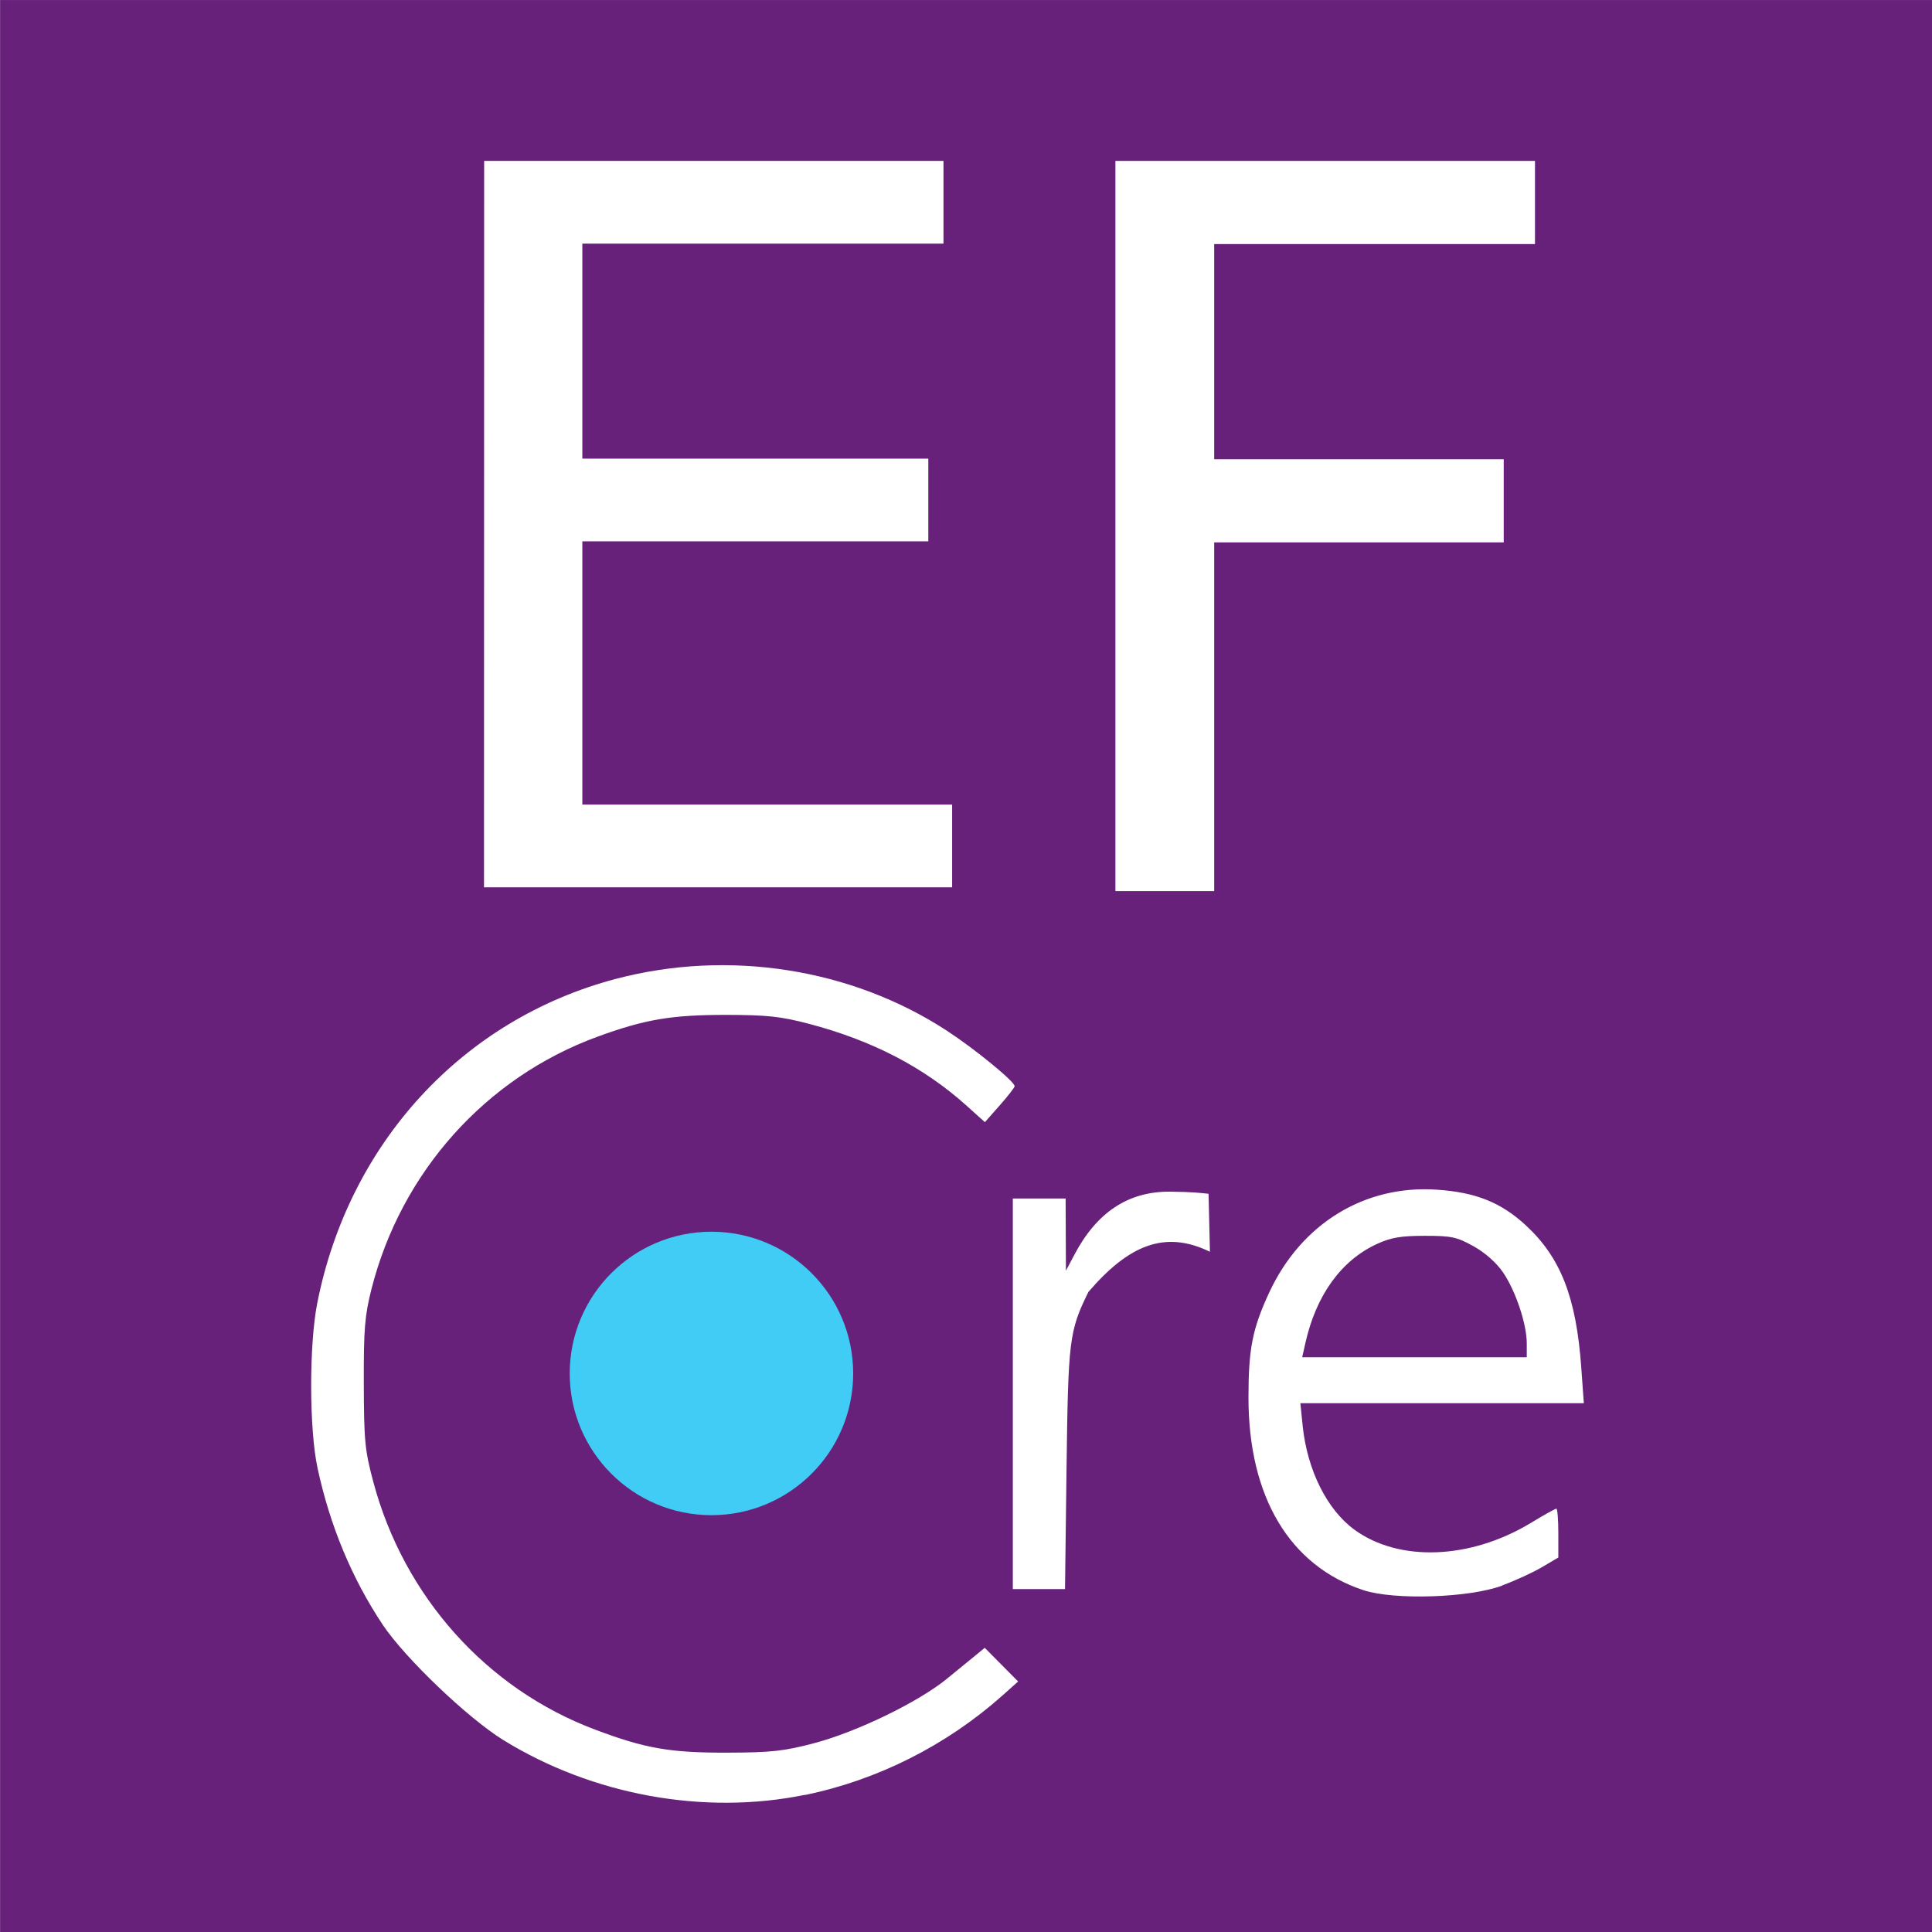
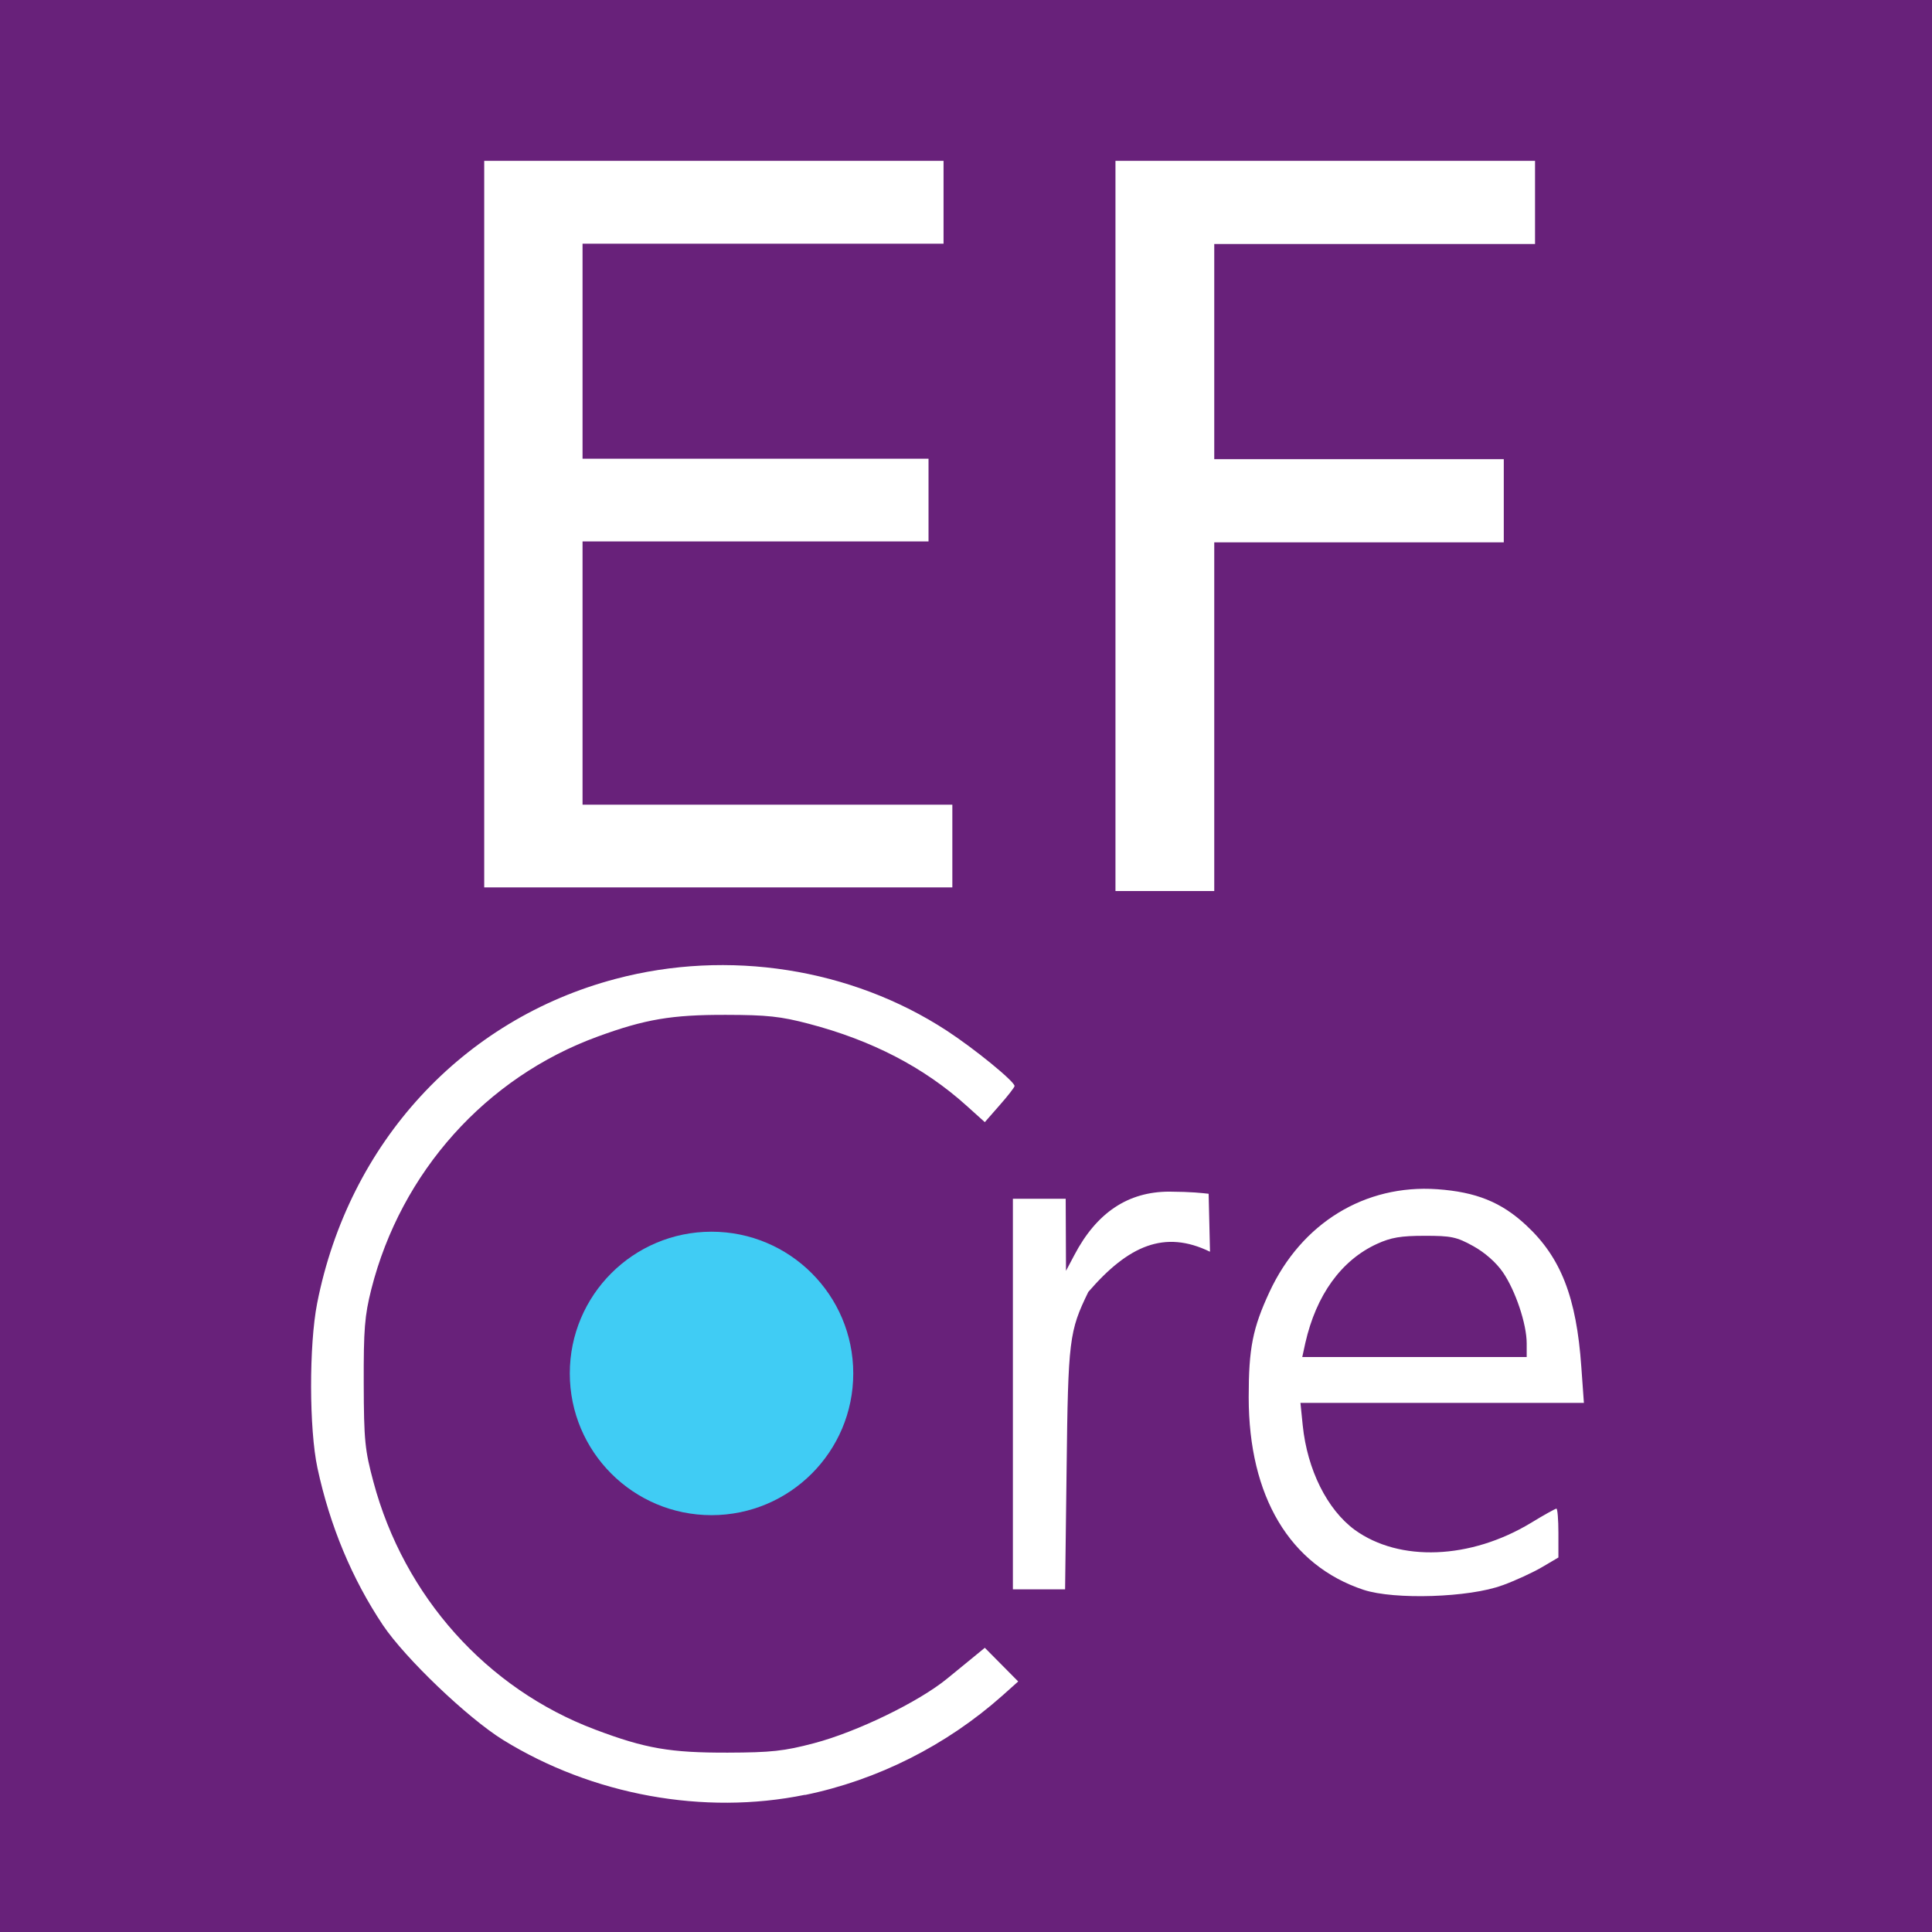
- <svg xmlns="http://www.w3.org/2000/svg" aria-label="EF Core" role="img" viewBox="0 0 12.732 12.732">
-   <g transform="translate(-134.9865,-78.86984)">
-     <rect fill="#68217a" width="12.732" height="12.732" x="134.987" y="78.87" />
-     <path fill="#ffffff" d="m 140.291,90.699 c 0.477,-0.098 0.931,-0.326 1.301,-0.655 l 0.104,-0.093 -0.11,-0.111 -0.11,-0.111 -0.056,0.046 c -0.031,0.025 -0.117,0.096 -0.192,0.157 -0.188,0.154 -0.596,0.352 -0.878,0.426 -0.197,0.052 -0.282,0.061 -0.568,0.062 -0.379,0.001 -0.543,-0.027 -0.874,-0.152 -0.714,-0.268 -1.259,-0.876 -1.461,-1.631 -0.056,-0.209 -0.062,-0.272 -0.063,-0.649 -0.001,-0.358 0.006,-0.447 0.05,-0.621 0.195,-0.772 0.754,-1.397 1.492,-1.666 0.312,-0.114 0.487,-0.143 0.845,-0.143 0.271,4.27e-4 0.361,0.01 0.547,0.059 0.415,0.109 0.757,0.286 1.039,0.54 l 0.12,0.108 0.098,-0.111 c 0.054,-0.061 0.098,-0.118 0.098,-0.126 0,-0.031 -0.263,-0.246 -0.447,-0.366 -0.63,-0.411 -1.44,-0.537 -2.182,-0.341 -1.01,0.267 -1.759,1.082 -1.967,2.138 -0.054,0.275 -0.053,0.829 0.002,1.085 0.082,0.382 0.228,0.731 0.431,1.035 0.147,0.219 0.558,0.612 0.792,0.757 0.589,0.364 1.324,0.498 1.989,0.362 z m 4.597,-1.382 c 0.085,-0.031 0.202,-0.085 0.261,-0.12 l 0.107,-0.063 v -0.161 c 0,-0.089 -0.006,-0.161 -0.013,-0.161 -0.007,0 -0.083,0.042 -0.168,0.094 -0.399,0.241 -0.866,0.259 -1.161,0.046 -0.182,-0.132 -0.313,-0.394 -0.343,-0.687 l -0.015,-0.148 h 0.934 0.934 l -0.017,-0.237 c -0.033,-0.459 -0.135,-0.722 -0.364,-0.934 -0.163,-0.151 -0.33,-0.219 -0.587,-0.236 -0.475,-0.033 -0.894,0.223 -1.105,0.677 -0.111,0.239 -0.137,0.372 -0.137,0.693 0,0.654 0.271,1.108 0.757,1.269 0.203,0.067 0.699,0.051 0.915,-0.03 z m -1.299,-1.596 c 0.071,-0.317 0.237,-0.546 0.473,-0.654 0.092,-0.042 0.157,-0.053 0.313,-0.053 0.175,-2.09e-4 0.211,0.007 0.321,0.068 0.076,0.042 0.151,0.108 0.195,0.172 0.083,0.121 0.157,0.341 0.157,0.469 v 0.091 h -0.74 -0.74 z m -1.574,0.829 c 0.011,-0.853 0.017,-0.907 0.144,-1.166 0.263,-0.306 0.501,-0.411 0.801,-0.265 l -0.009,-0.382 c -0.046,-0.005 -0.108,-0.013 -0.259,-0.014 -0.272,-5.26e-4 -0.479,0.137 -0.626,0.417 l -0.055,0.104 -10e-4,-0.238 -0.001,-0.238 h -0.174 -0.174 v 1.287 1.287 h 0.172 0.172 z" />
-     <g fill="#ffffff" transform="translate(-15.37891,-1.686719)">
-       <path d="m 153.556,81.617 h 3.027 v 0.545 h -2.38 v 1.417 h 2.28 v 0.545 h -2.28 v 1.735 h 2.437 v 0.545 h -3.085 z" />
-       <path d="m 157.716,81.617 h 2.765 v 0.548 h -2.114 v 1.418 h 1.908 v 0.548 h -1.908 v 2.298 h -0.651 z" />
-     </g>
-     <circle fill="#40ccf4" cx="139.675" cy="87.921" r="0.934" />
+ <svg xmlns="http://www.w3.org/2000/svg" aria-label=".EF Core" role="img" viewBox="0 0 12.732 12.732">
+   <rect fill="#68217a" width="100%" height="100%" x="0" y="0" />
+   <circle fill="#40ccf4" cx="4.689" cy="9.051" r="0.934" />
+   <g fill="#ffffff">
+     <path d="m 5.305,11.829 c 0.477,-0.098 0.931,-0.326 1.301,-0.655 l 0.104,-0.093 -0.11,-0.111 -0.11,-0.111 -0.056,0.046 c -0.031,0.025 -0.117,0.096 -0.192,0.157 -0.188,0.154 -0.596,0.352 -0.878,0.426 -0.197,0.052 -0.282,0.061 -0.568,0.062 -0.379,10e-4 -0.543,-0.027 -0.874,-0.152 C 3.208,11.129 2.663,10.521 2.461,9.766 2.405,9.557 2.398,9.495 2.397,9.117 2.396,8.76 2.403,8.671 2.447,8.496 2.643,7.724 3.202,7.1 3.939,6.831 4.251,6.717 4.426,6.687 4.784,6.688 c 0.271,4.27e-4 0.361,0.01 0.547,0.059 0.415,0.109 0.757,0.286 1.039,0.54 L 6.49,7.395 6.588,7.283 C 6.642,7.222 6.686,7.165 6.686,7.157 6.686,7.127 6.423,6.912 6.239,6.792 5.609,6.381 4.799,6.254 4.057,6.451 3.047,6.718 2.298,7.532 2.09,8.589 c -0.054,0.275 -0.053,0.829 0.002,1.085 0.082,0.382 0.228,0.731 0.431,1.035 0.147,0.219 0.558,0.612 0.792,0.757 0.589,0.364 1.324,0.498 1.989,0.362 z m 4.597,-1.382 c 0.085,-0.031 0.202,-0.085 0.261,-0.12 l 0.107,-0.063 v -0.161 c 0,-0.089 -0.006,-0.161 -0.013,-0.161 -0.007,0 -0.083,0.042 -0.168,0.094 -0.399,0.241 -0.866,0.259 -1.161,0.046 C 8.746,9.948 8.615,9.686 8.585,9.393 L 8.57,9.245 h 0.934 0.934 L 10.421,9.008 C 10.389,8.549 10.286,8.286 10.057,8.074 9.894,7.922 9.727,7.855 9.471,7.837 8.995,7.804 8.577,8.06 8.366,8.514 8.255,8.753 8.229,8.886 8.229,9.208 c 0,0.654 0.271,1.108 0.757,1.269 0.203,0.067 0.699,0.051 0.915,-0.03 z M 8.602,8.851 C 8.674,8.534 8.839,8.305 9.075,8.197 c 0.092,-0.042 0.157,-0.053 0.313,-0.053 0.175,-2.09e-4 0.211,0.007 0.321,0.068 0.076,0.042 0.151,0.108 0.195,0.172 0.083,0.121 0.157,0.341 0.157,0.469 V 8.943 H 9.321 8.582 Z M 7.029,9.68 C 7.039,8.826 7.046,8.773 7.172,8.514 7.436,8.208 7.674,8.103 7.974,8.249 L 7.965,7.867 C 7.919,7.862 7.856,7.854 7.706,7.853 7.434,7.853 7.227,7.991 7.08,8.271 L 7.025,8.375 7.024,8.137 7.023,7.9 H 6.849 6.675 v 1.287 1.287 h 0.172 0.172 z" />
+     <path d="M 3.191,1.06 H 6.218 V 1.606 H 3.839 V 3.023 H 6.119 V 3.568 H 3.839 v 1.735 H 6.276 V 5.848 H 3.191 Z" />
+     <path d="m 7.351,1.06 h 2.765 v 0.548 h -2.114 v 1.418 h 1.908 V 3.574 H 8.002 V 5.872 H 7.351 Z" />
  </g>
</svg>
